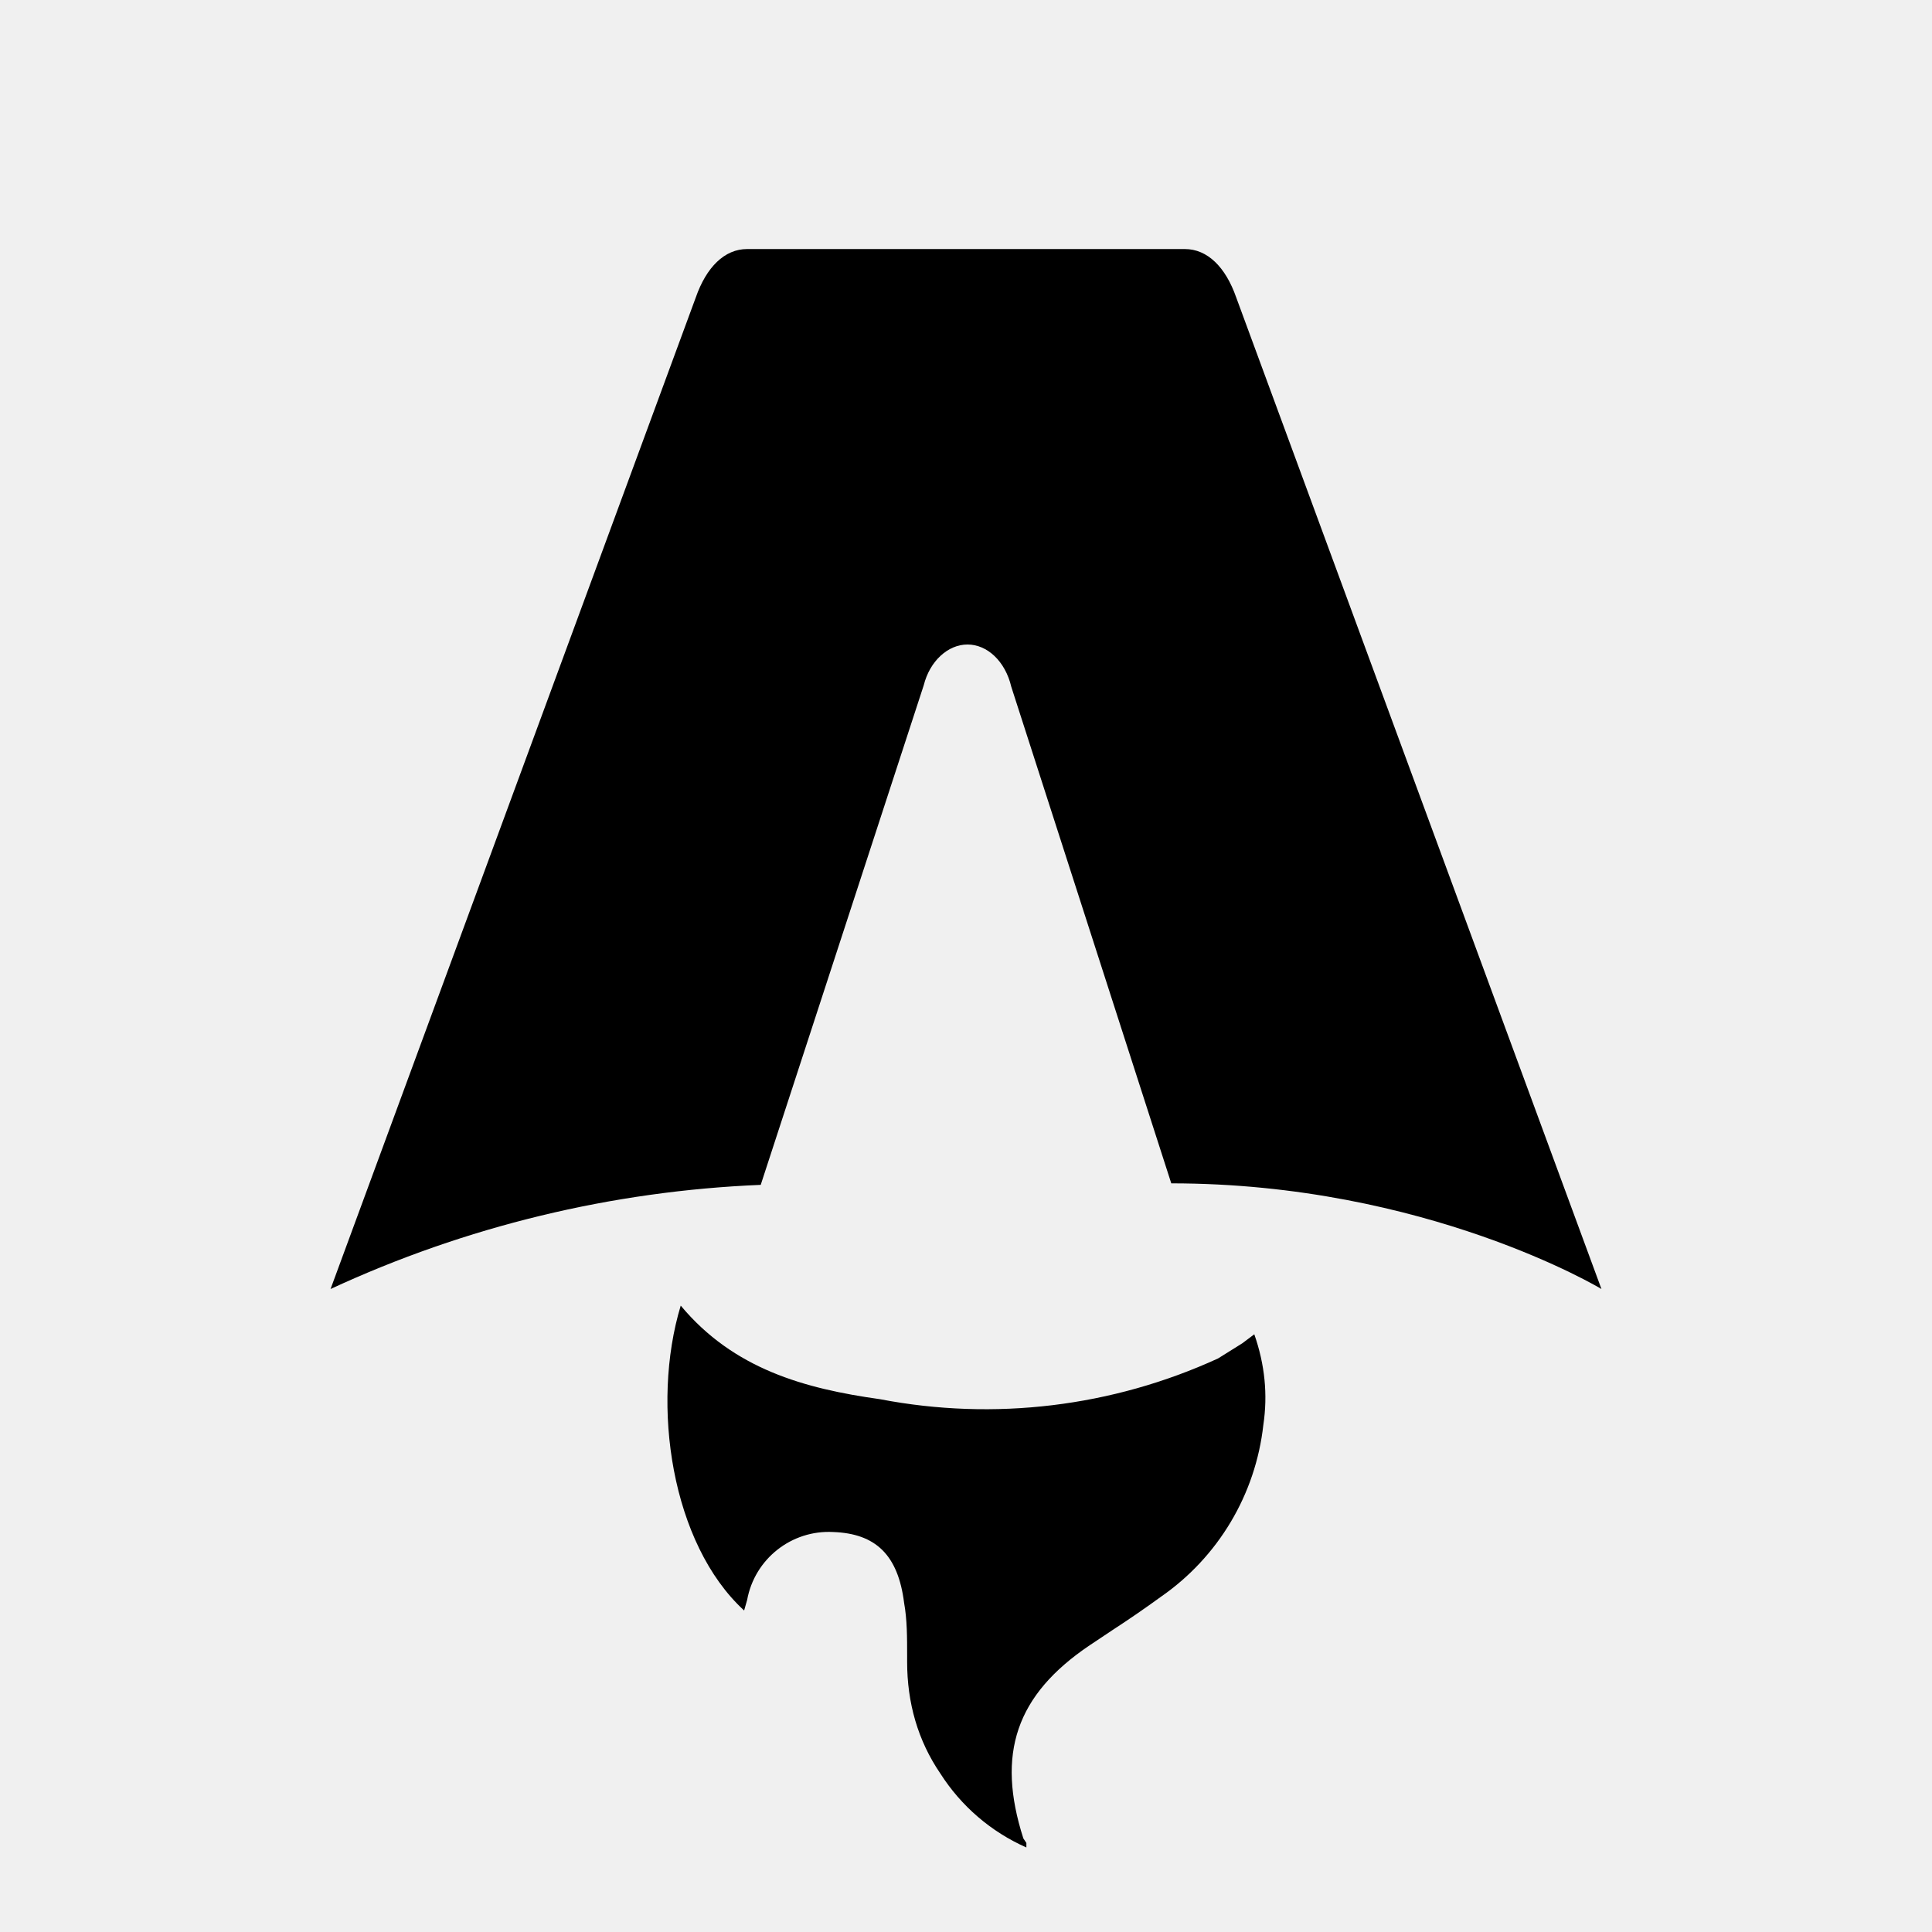
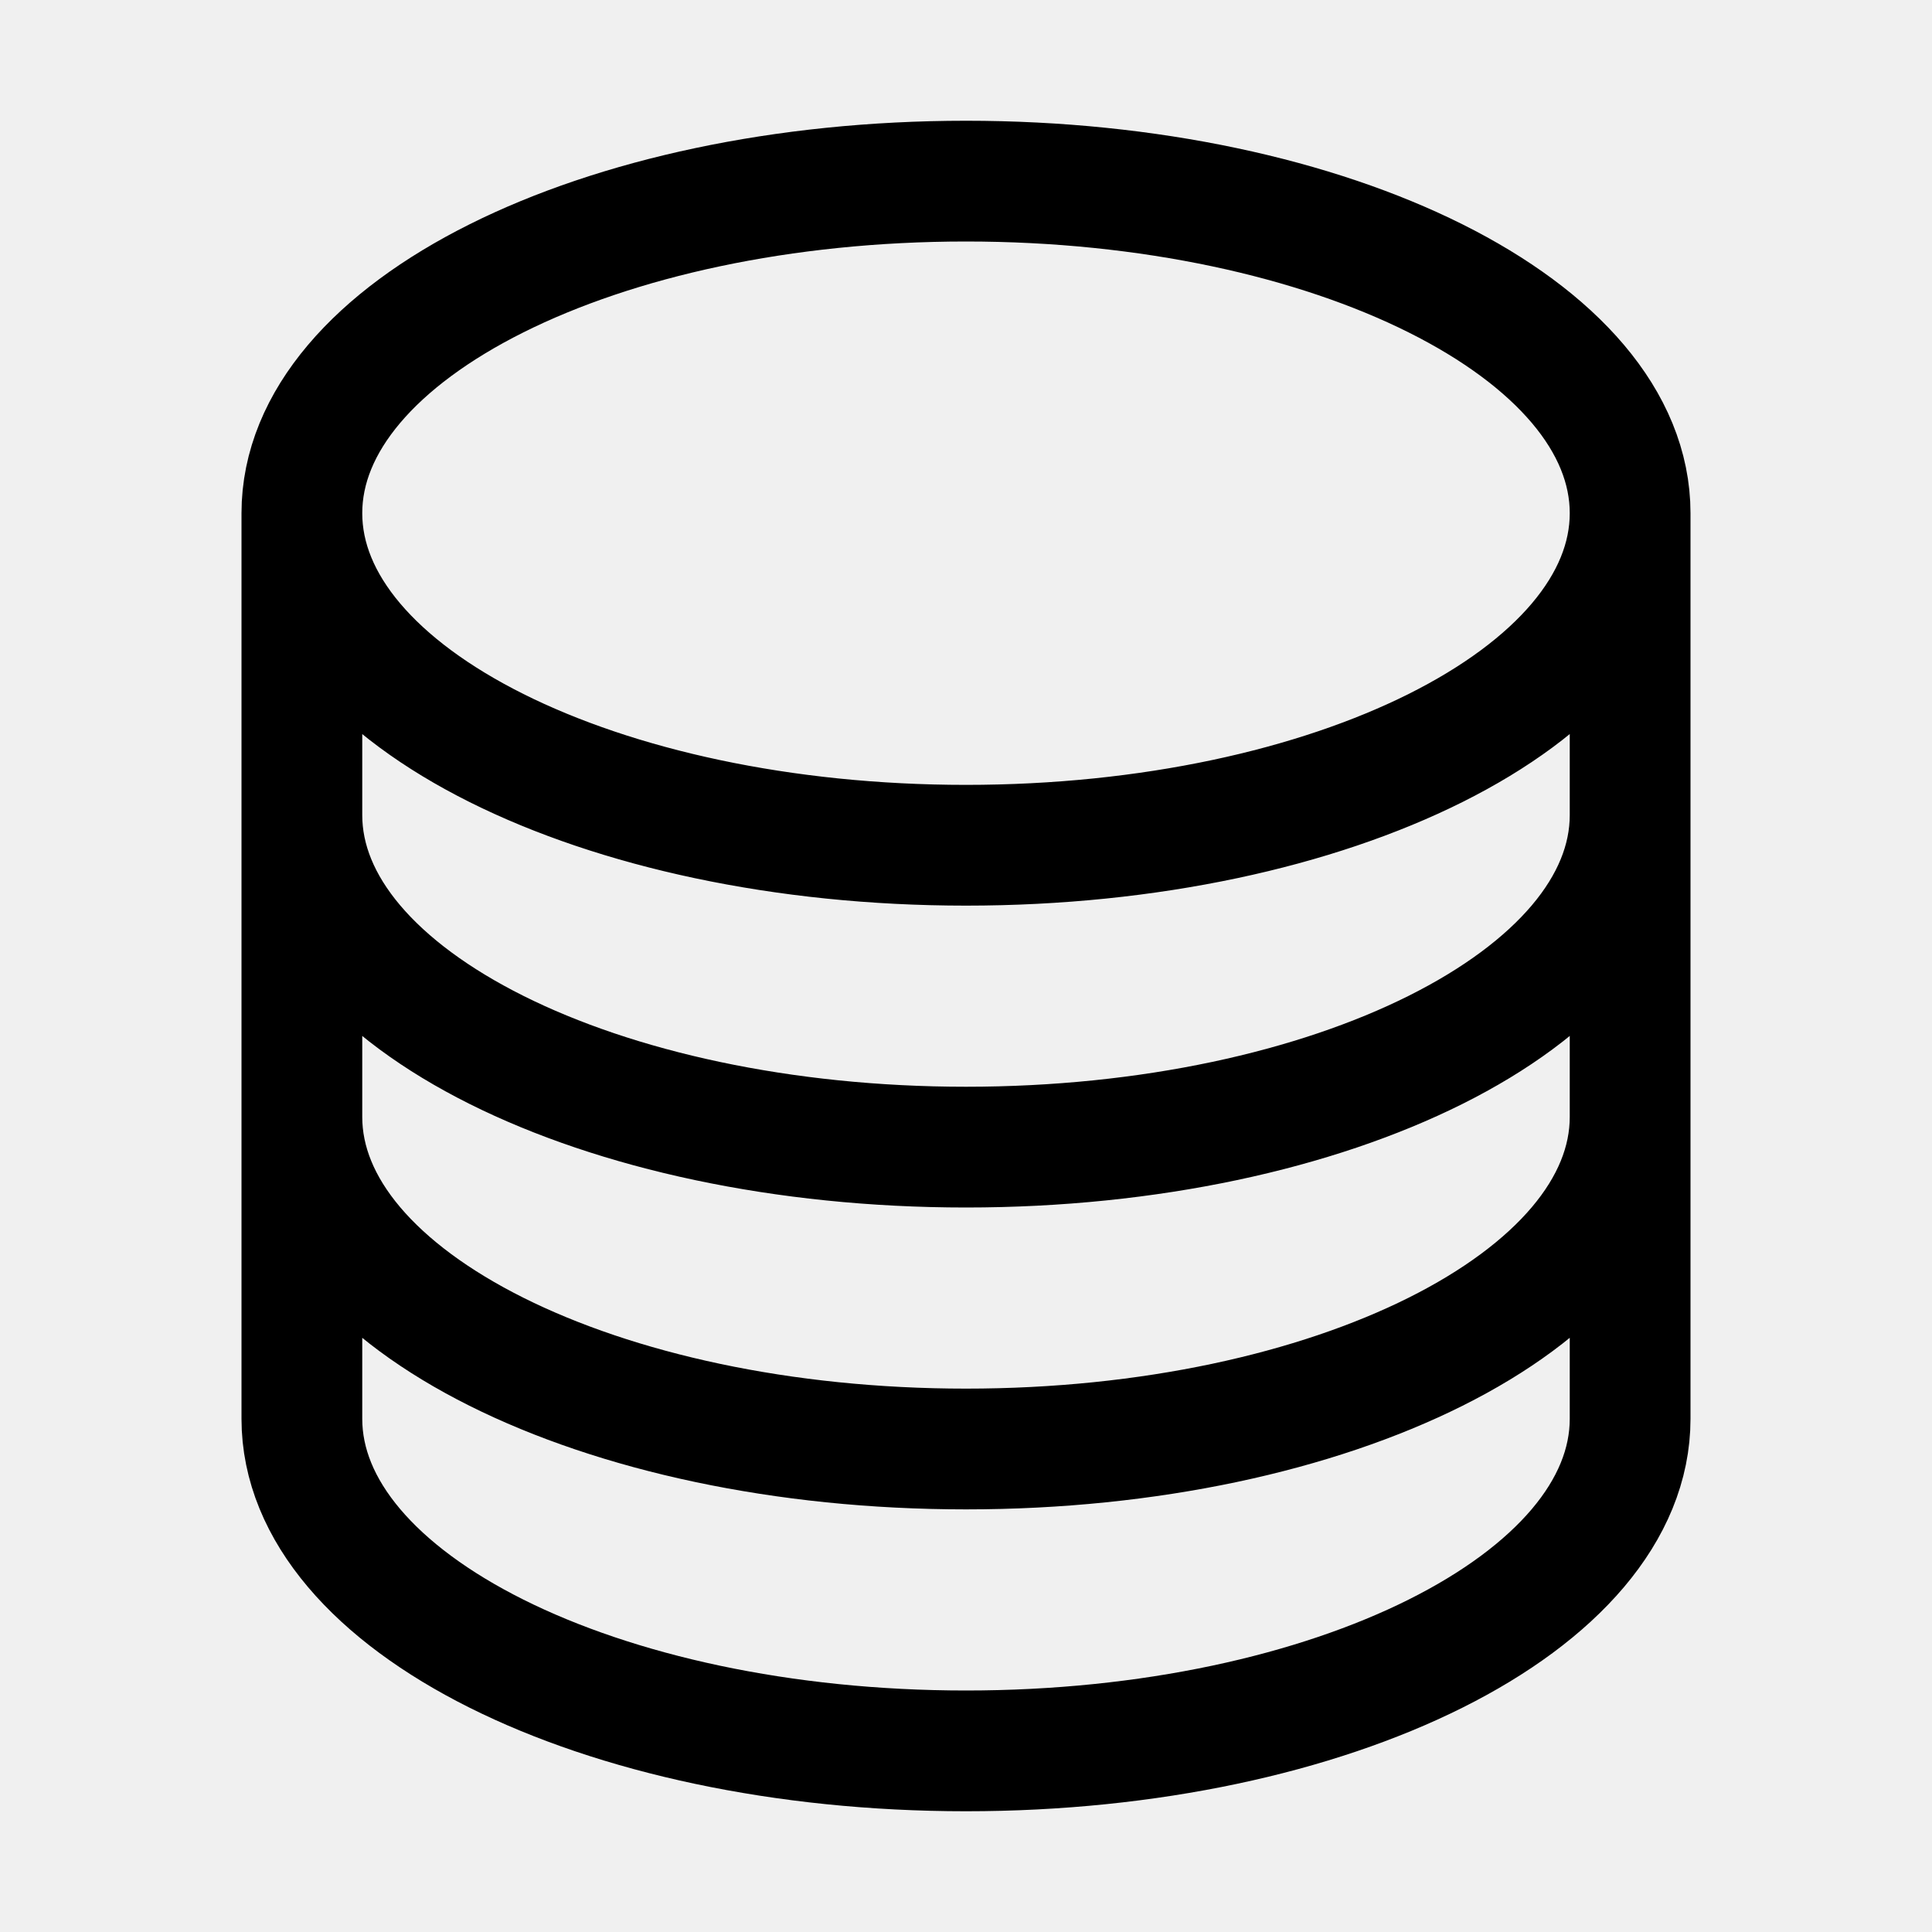
- <svg xmlns="http://www.w3.org/2000/svg" fill="none" viewBox="0 0 128 128">
-   <path d="M50.4 78.5a75.1 75.1 0 0 0-28.5 6.9l24.2-65.7c.7-2 1.9-3.2 3.4-3.2h29c1.5 0 2.7 1.2 3.4 3.2l24.2 65.7s-11.6-7-28.5-7L67 45.5c-.4-1.7-1.6-2.8-2.9-2.8-1.3 0-2.5 1.1-2.9 2.7L50.4 78.5Zm-1.1 28.2Zm-4.2-20.2c-2 6.6-.6 15.8 4.2 20.2a17.5 17.5 0 0 1 .2-.7 5.5 5.5 0 0 1 5.7-4.5c2.8.1 4.3 1.5 4.7 4.7.2 1.1.2 2.3.2 3.5v.4c0 2.7.7 5.2 2.2 7.4a13 13 0 0 0 5.7 4.9v-.3l-.2-.3c-1.8-5.6-.5-9.5 4.4-12.8l1.5-1a73 73 0 0 0 3.2-2.2 16 16 0 0 0 6.8-11.4c.3-2 .1-4-.6-6l-.8.6-1.6 1a37 37 0 0 1-22.4 2.7c-5-.7-9.7-2-13.2-6.2Z" />
-   <style>
-         path { fill: #000; }
-         @media (prefers-color-scheme: dark) {
-             path { fill: #FFF; }
-         }
-     </style>
+ <svg xmlns="http://www.w3.org/2000/svg" fill="none" viewBox="0 0 24 24" stroke-width="1.5" stroke="currentColor" class="w-6 h-6">
+   <path stroke-linecap="round" stroke-linejoin="round" d="M20.25 6.375c0 2.278-3.694 4.125-8.25 4.125S3.75 8.653 3.75 6.375m16.5 0c0-2.278-3.694-4.125-8.25-4.125S3.75 4.097 3.75 6.375m16.5 0v11.25c0 2.278-3.694 4.125-8.25 4.125s-8.25-1.847-8.25-4.125V6.375m16.5 0v3.75m-16.5-3.75v3.75m16.5 0v3.75C20.25 16.153 16.556 18 12 18s-8.25-1.847-8.25-4.125v-3.75m16.5 0c0 2.278-3.694 4.125-8.25 4.125s-8.25-1.847-8.25-4.125" />
</svg>
